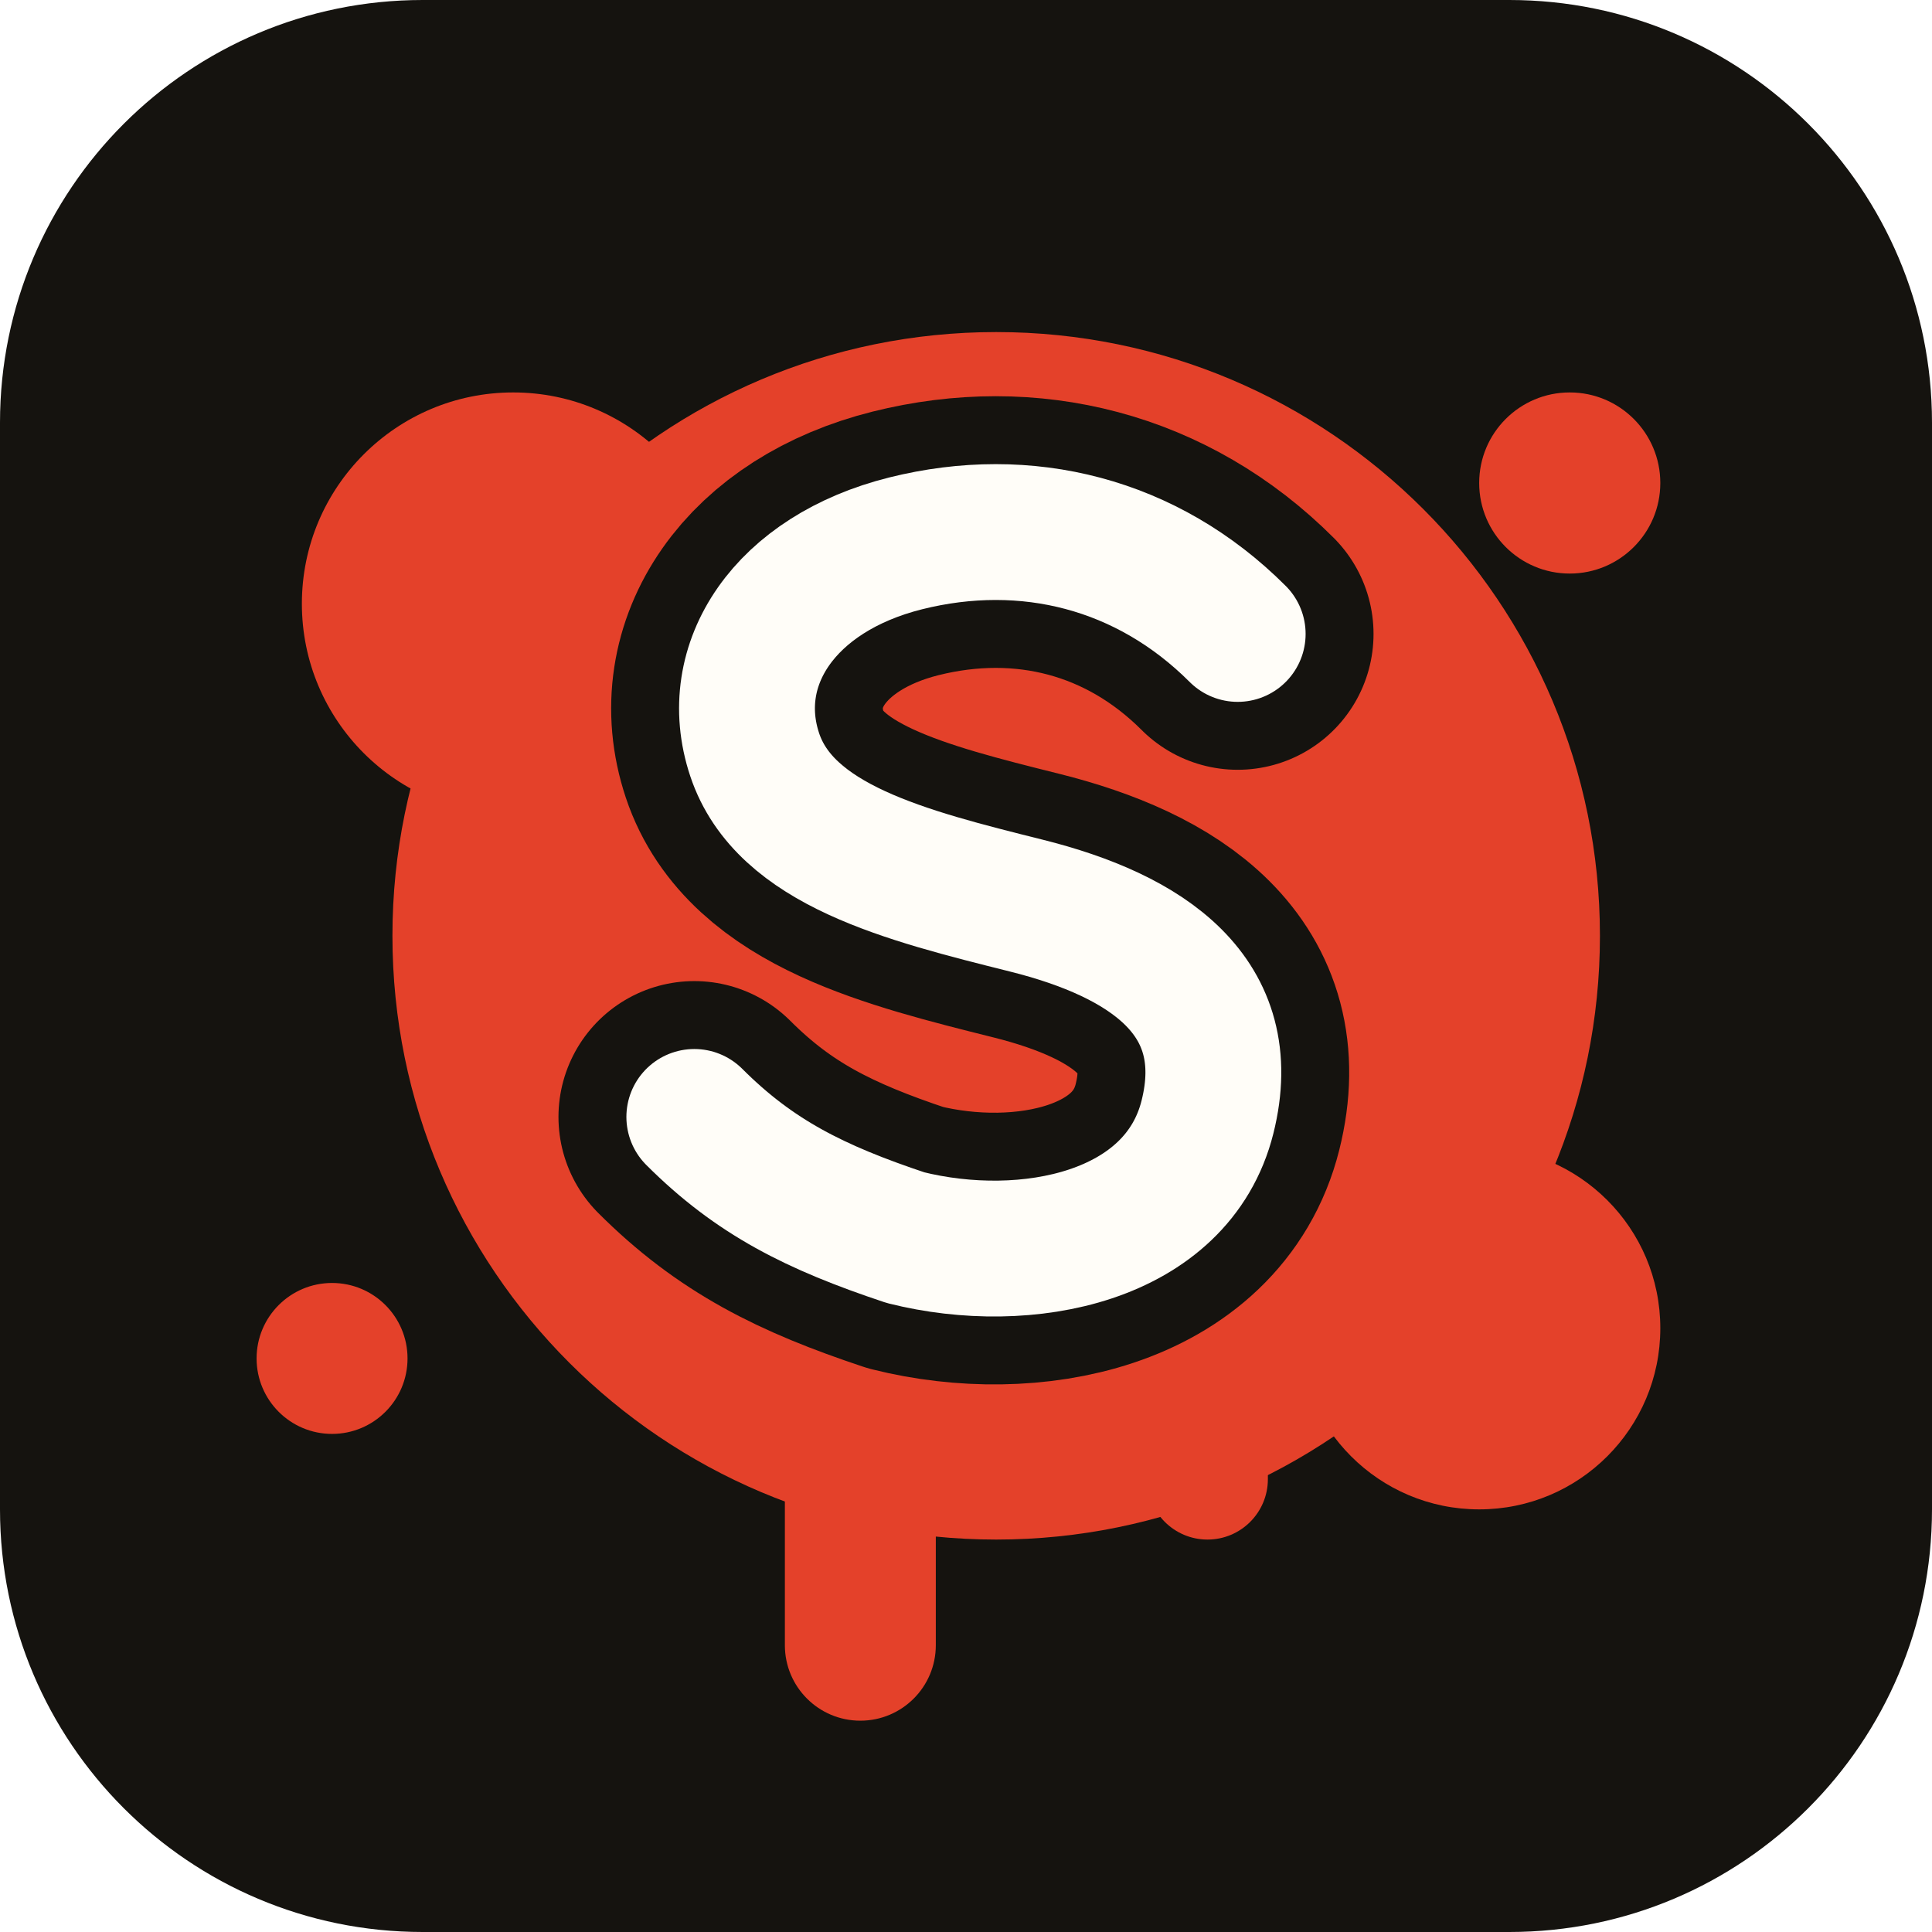
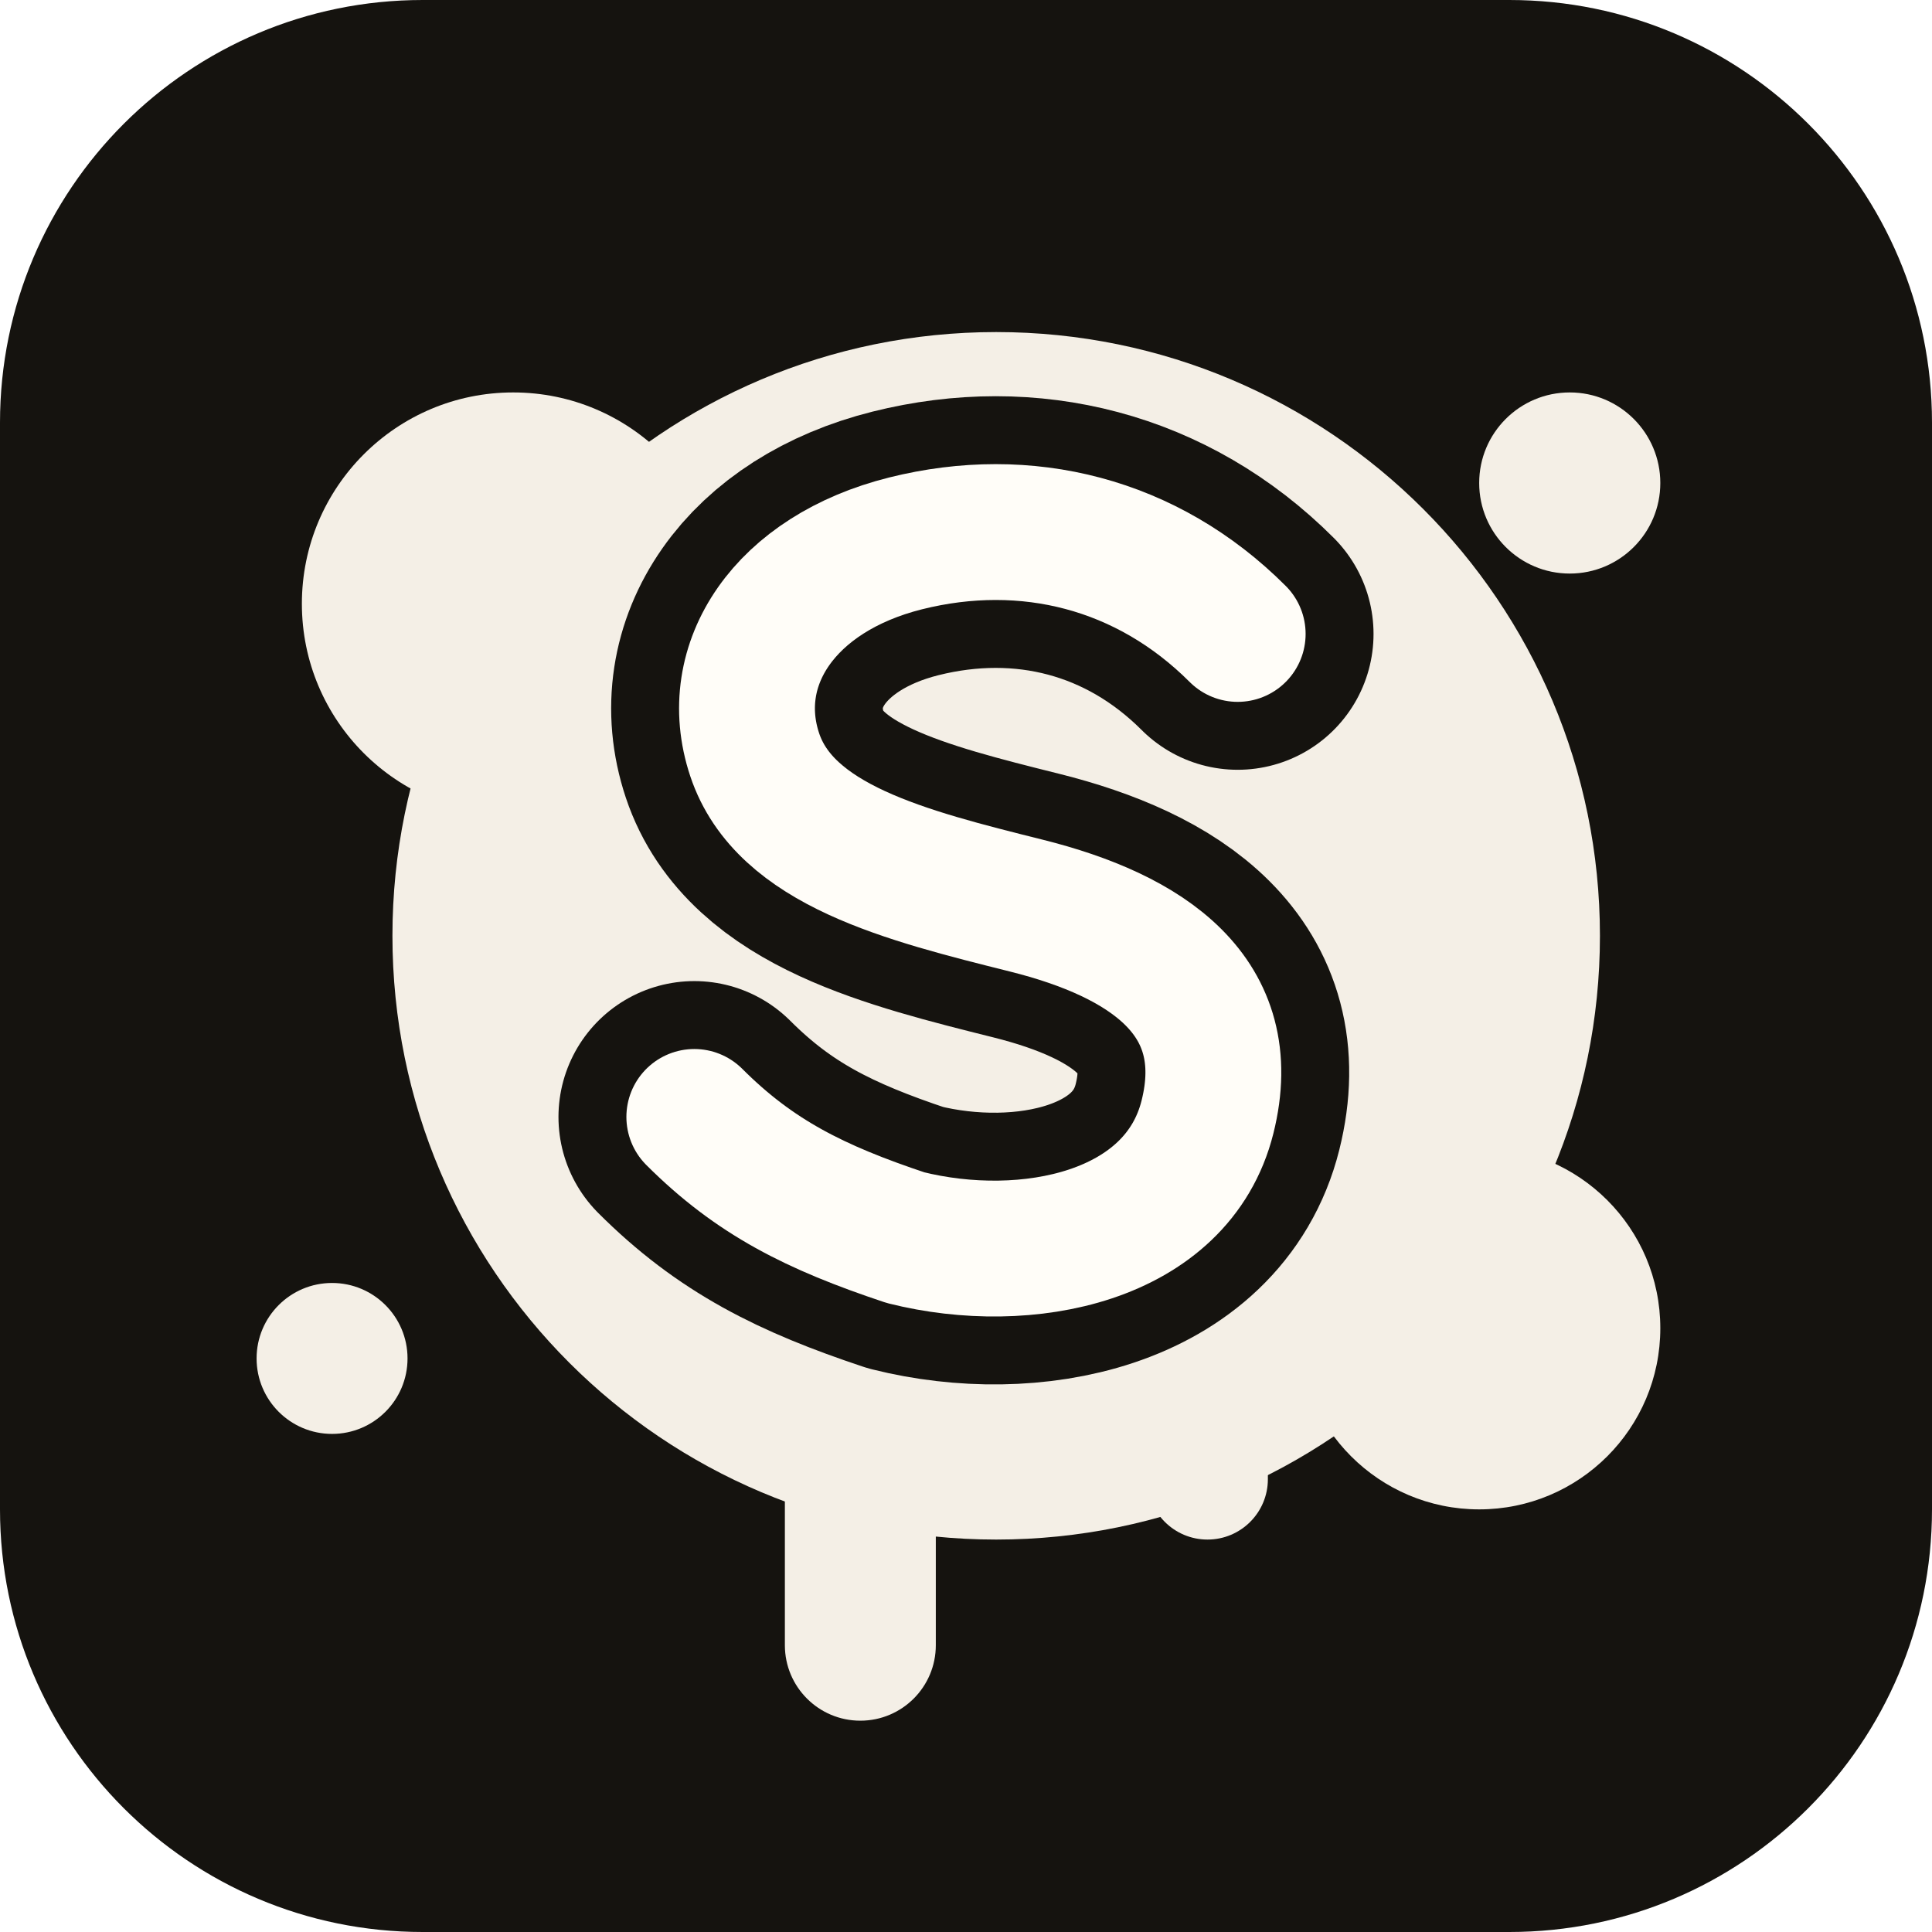
<svg xmlns="http://www.w3.org/2000/svg" viewBox="0 0 64 64">
  <rect width="64" height="64" rx="14" fill="#15130f" />
-   <g fill="#e4412a">
+   <g fill="#f4efe6">
    <circle cx="33" cy="31" r="20" />
    <circle cx="17" cy="20" r="7" />
    <circle cx="49" cy="44" r="6" />
    <circle cx="52" cy="16" r="3" />
    <circle cx="11" cy="45" r="2.5" />
    <rect x="26" y="40" width="5" height="17" rx="2.5" />
    <rect x="38" y="40" width="4" height="11" rx="2" />
  </g>
  <path d="M41 21c-3-3-7-4-11-3-4 1-6 4-5 7 1 3 5 4 9 5 4 1 7 3 6 7-1 4-6 5-10 4-3-1-5-2-7-4" fill="none" stroke="#15130f" stroke-width="9" stroke-linecap="round" stroke-linejoin="round" />
  <path d="M41 21c-3-3-7-4-11-3-4 1-6 4-5 7 1 3 5 4 9 5 4 1 7 3 6 7-1 4-6 5-10 4-3-1-5-2-7-4" fill="none" stroke="#fffdf8" stroke-width="4.5" stroke-linecap="round" stroke-linejoin="round" />
</svg>
